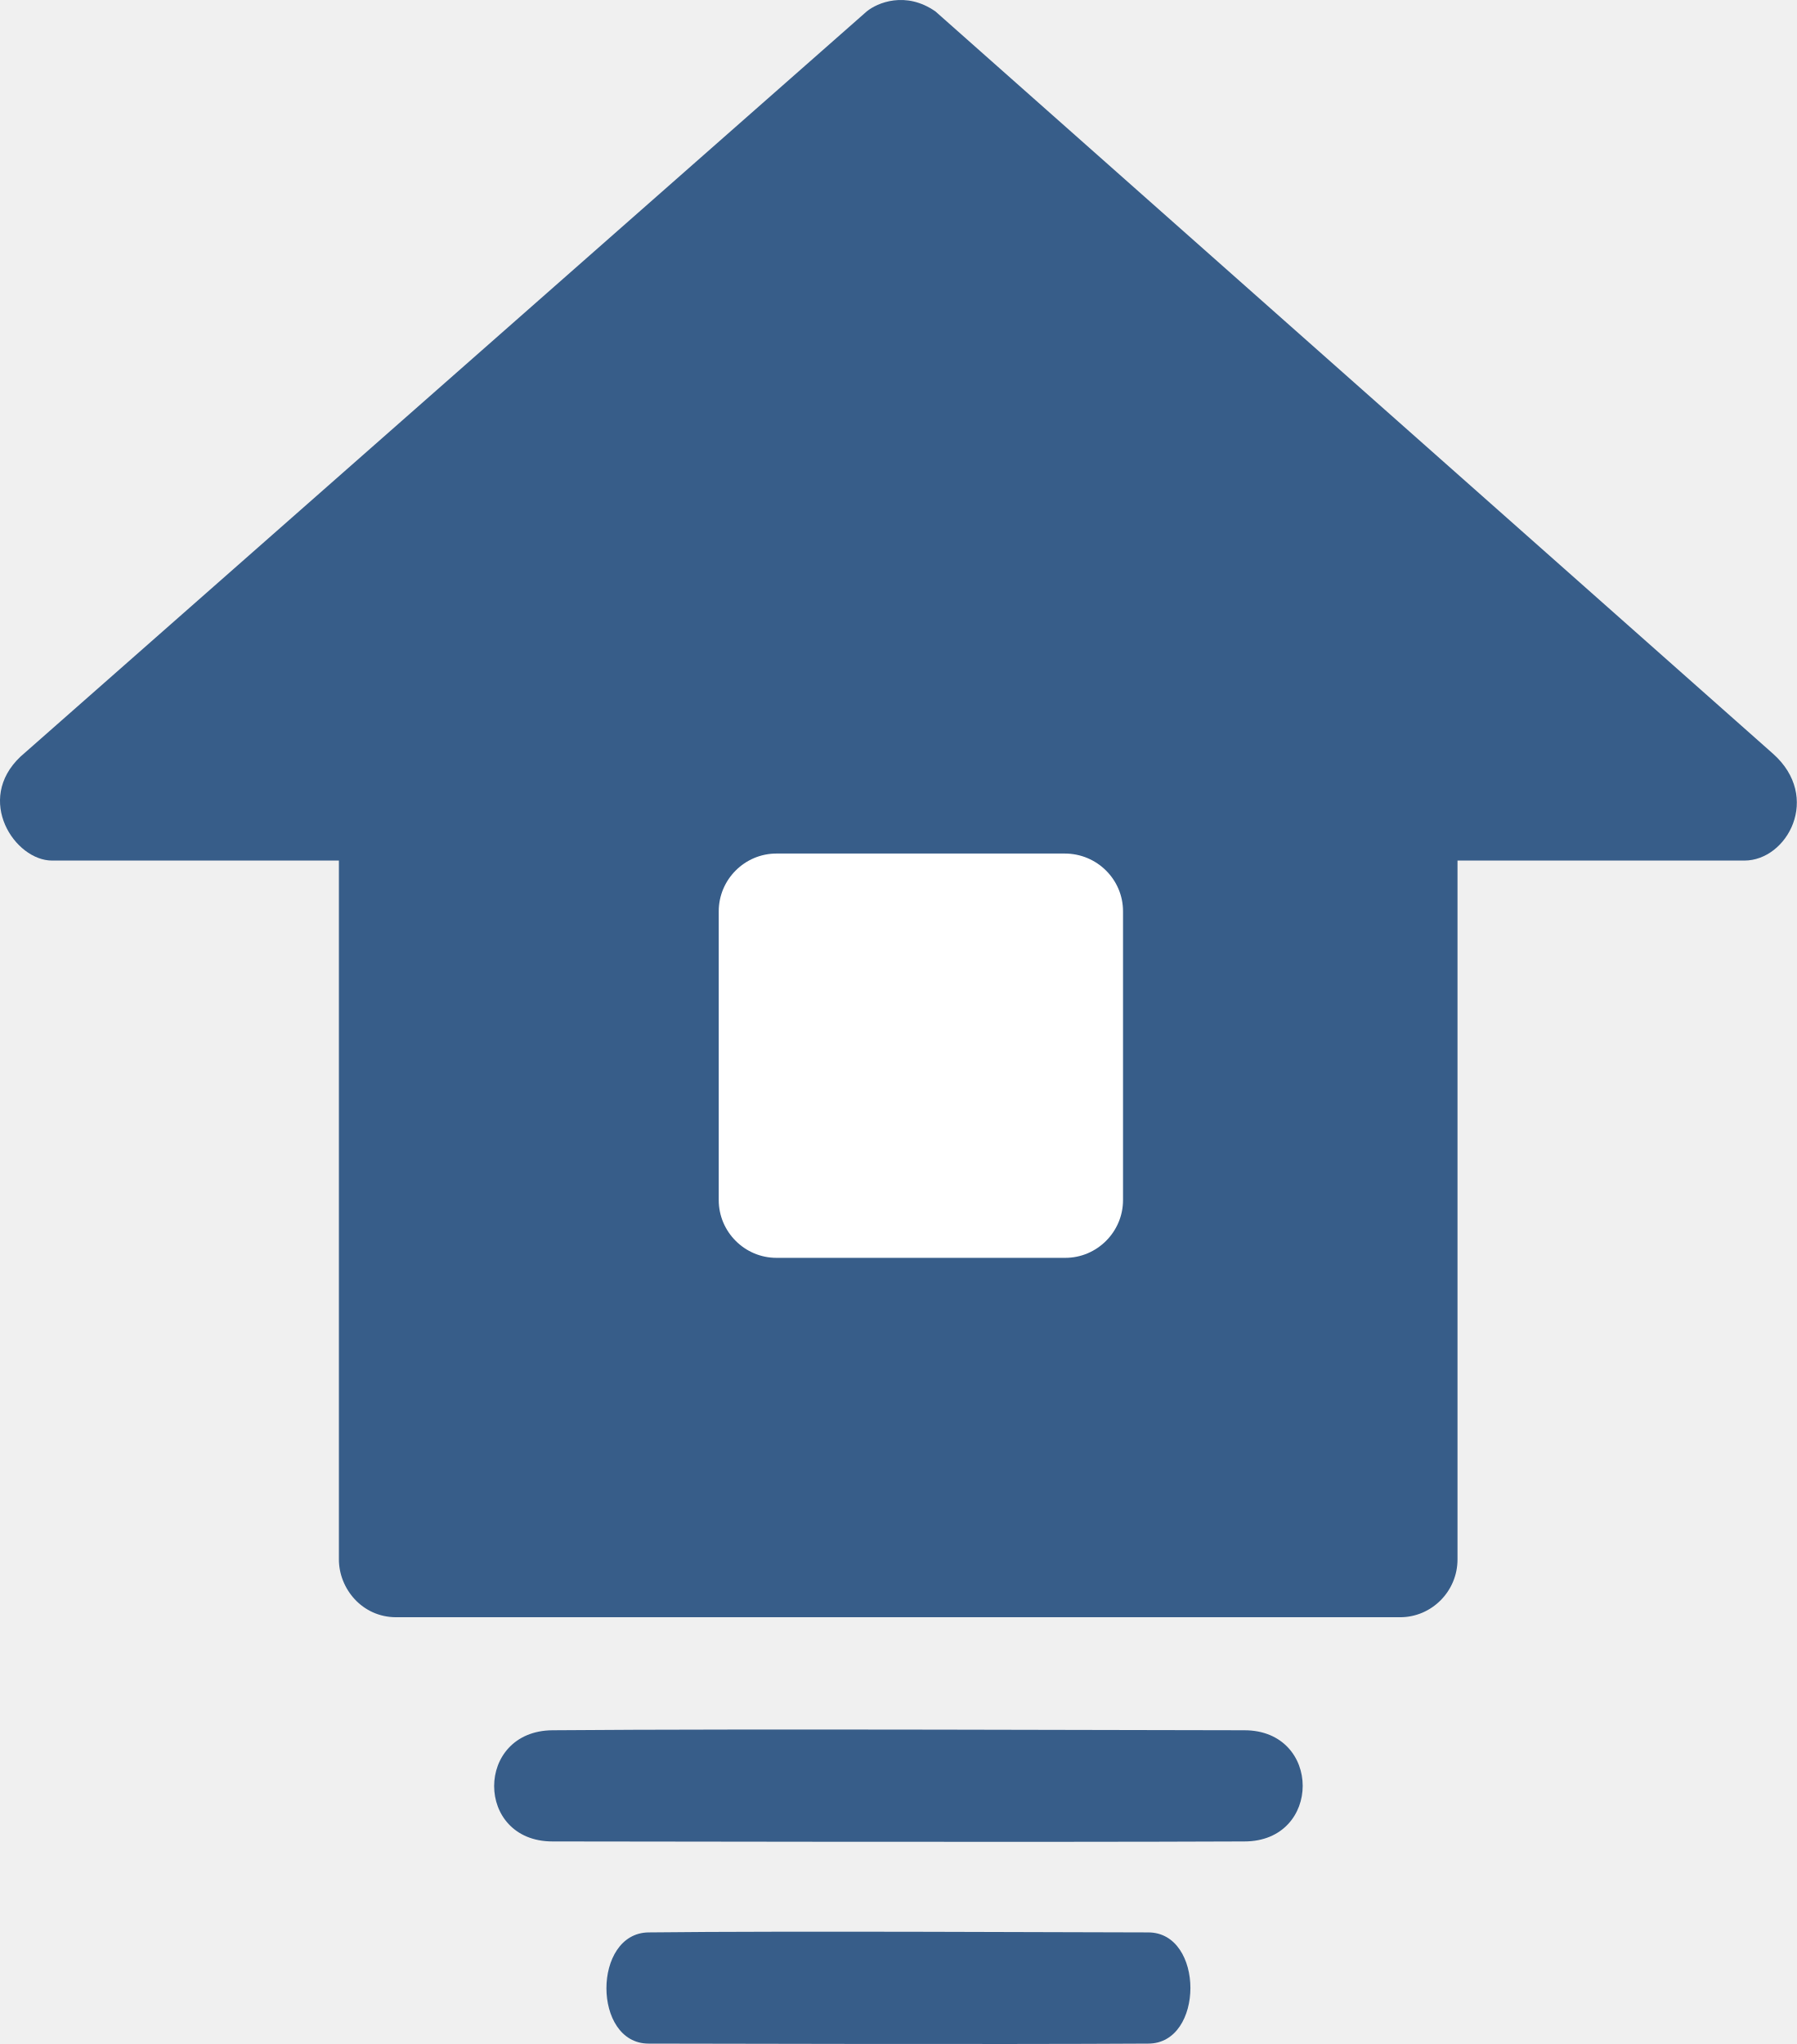
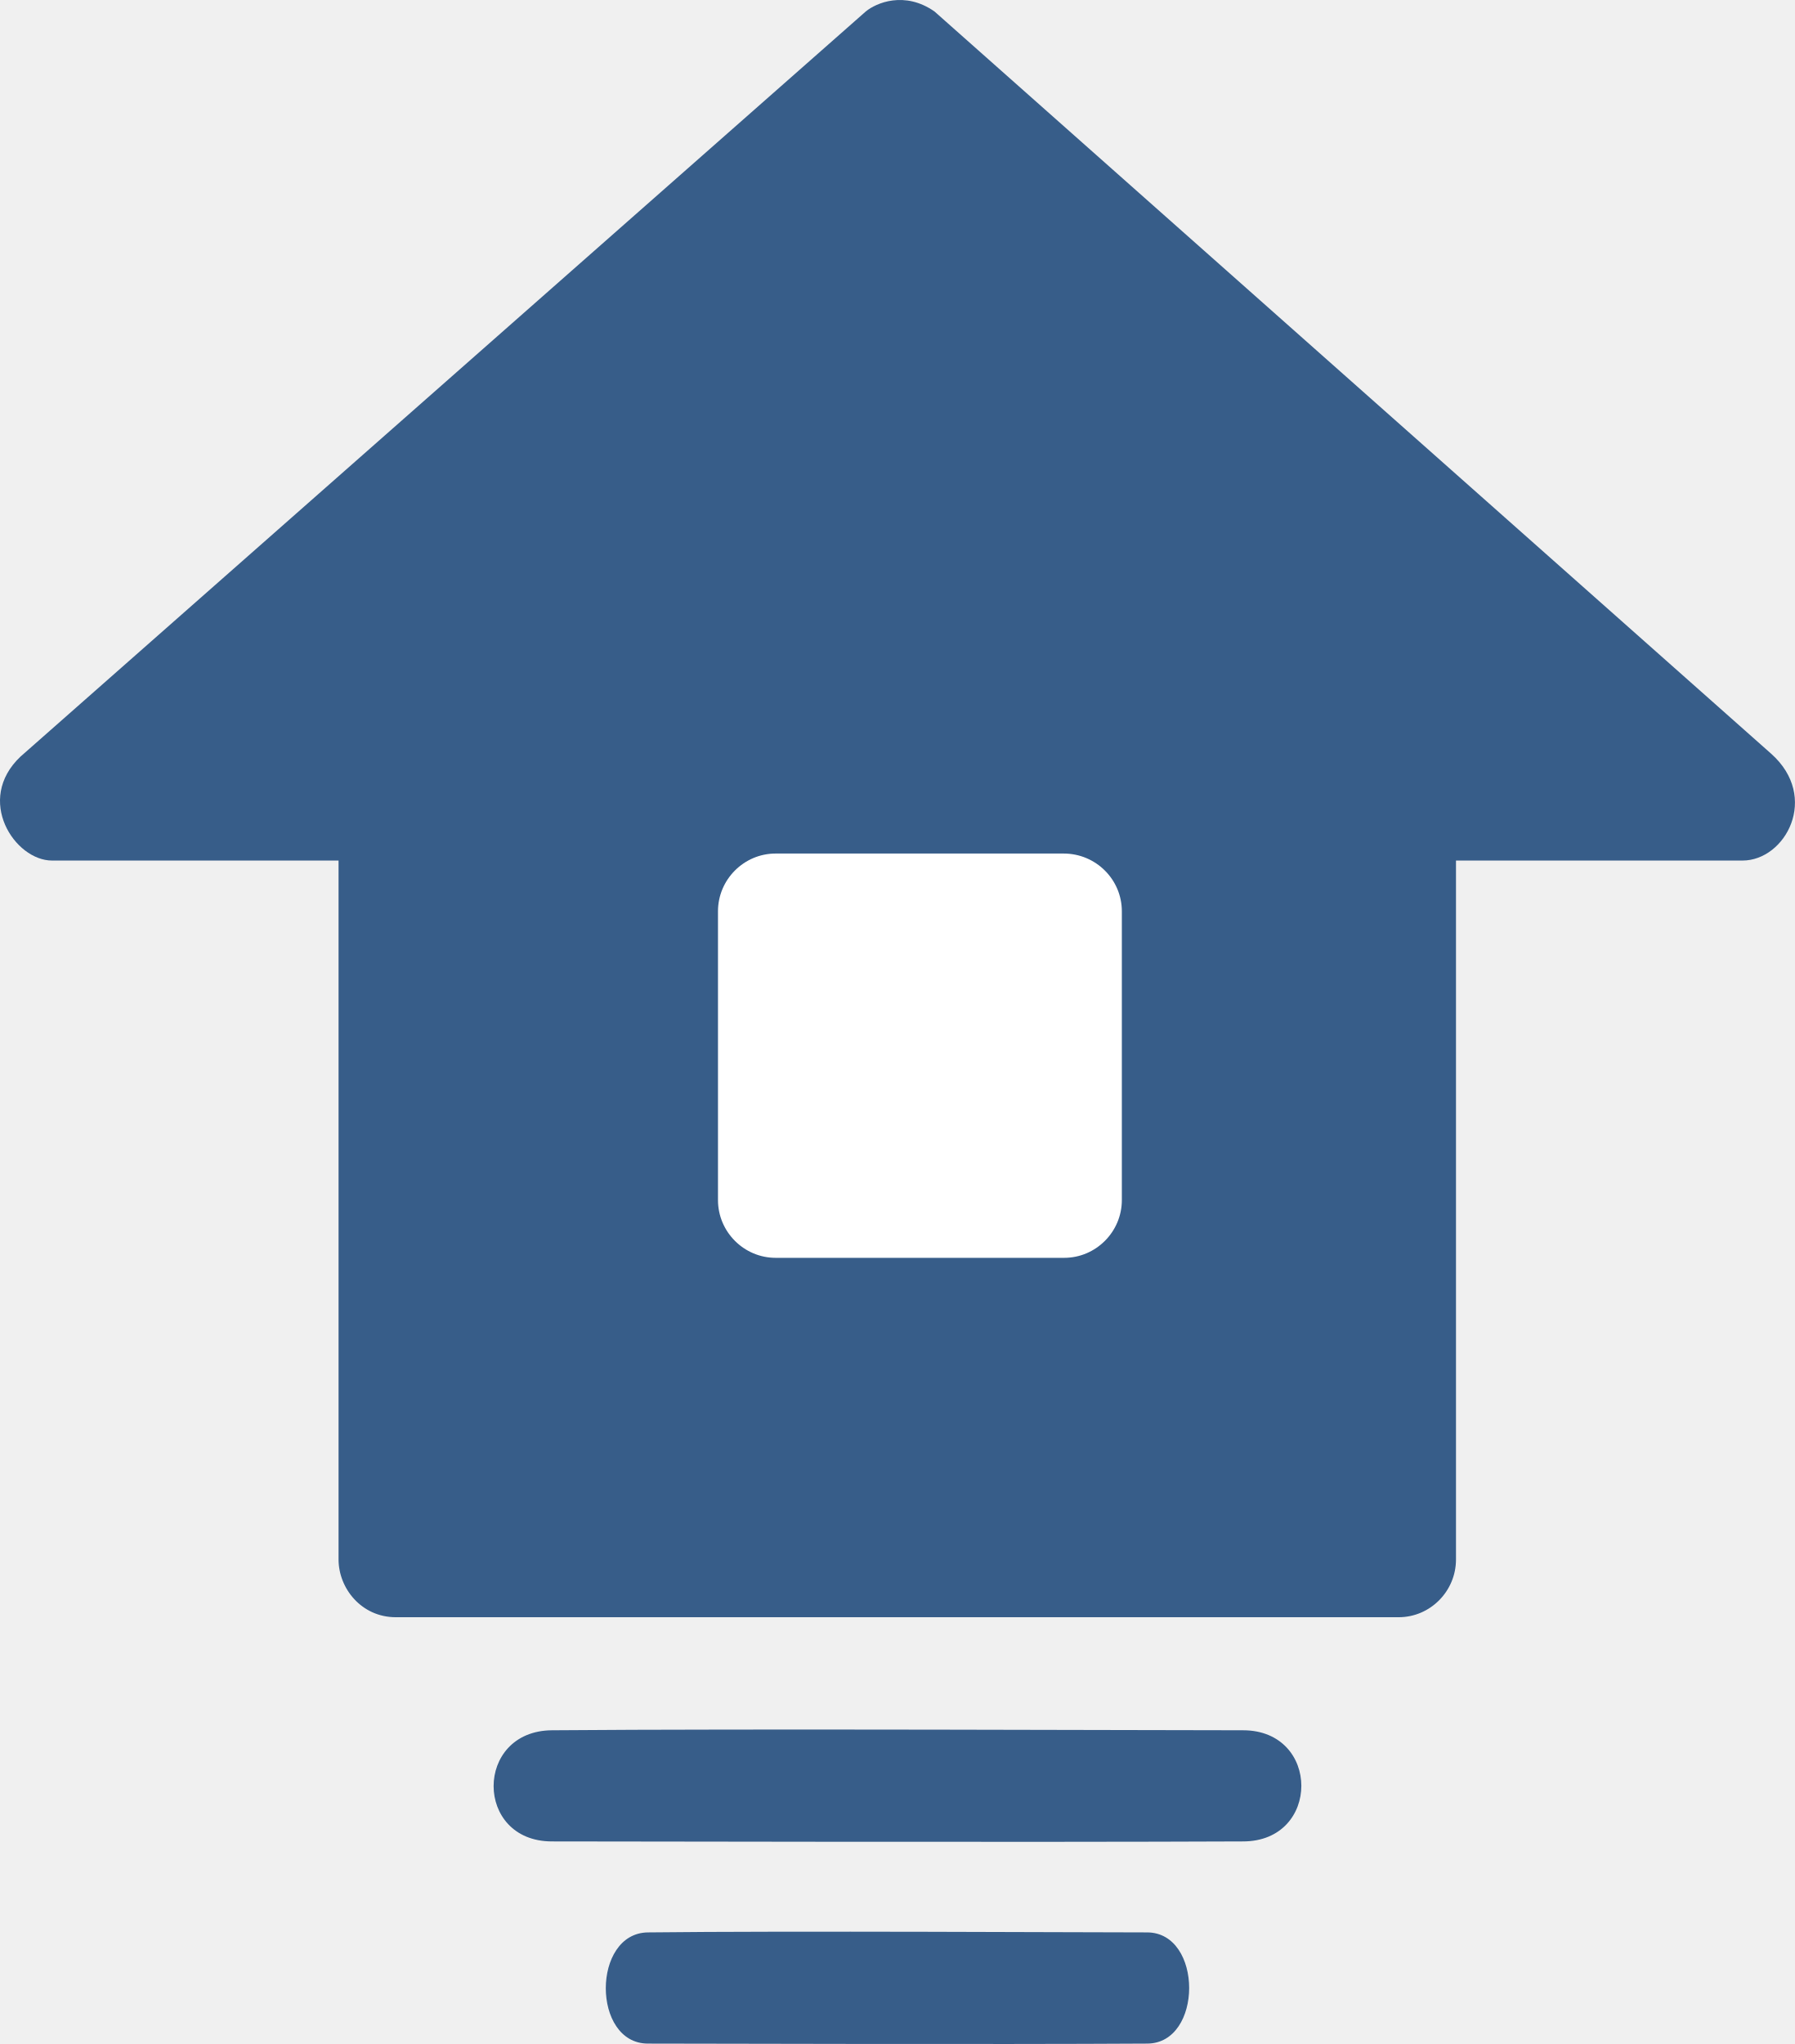
- <svg xmlns="http://www.w3.org/2000/svg" width="80" height="91" viewBox="0 0 80 91" fill="none">
-   <path d="M2.319 38.313H15.089V69.428C15.089 70.714 16.111 72 17.64 72H62.338C63.743 72 64.892 70.843 64.892 69.428V38.313H77.662C79.578 38.313 81.11 35.484 78.939 33.556L41.651 0.511C40.323 -0.415 39.054 0.125 38.586 0.511L0.914 33.684C-1.129 35.613 0.659 38.313 2.319 38.313Z" fill="#375D89" />
-   <path d="M47.404 38H34.571C33.157 38 32 39.157 32 40.571V53.429C32 54.843 33.157 56 34.571 56H47.429C48.843 56 50 54.843 50 53.429V40.571C50 39.157 48.843 38 47.404 38Z" fill="white" />
-   <path d="M24.599 81.982C21.134 81.981 21.134 77.061 24.599 77.032C33.241 76.96 51.494 77.032 55.401 77.032C58.866 77.032 58.866 81.982 55.401 81.982C46.16 82.023 27.065 81.982 24.599 81.982Z" fill="#375D89" />
-   <path d="M28.877 90.982C26.374 90.981 26.374 86.061 28.877 86.032C35.118 85.96 48.301 86.032 51.123 86.032C53.626 86.032 53.626 90.982 51.123 90.982C44.449 91.023 30.658 90.982 28.877 90.982Z" fill="#375D89" />
+ <svg xmlns="http://www.w3.org/2000/svg" width="65" height="74" viewBox="0 0 65 74" fill="none">
+   <path d="M1.884 31.155H12.26V56.458C12.26 57.504 13.09 58.549 14.332 58.549H50.65C51.791 58.549 52.725 57.608 52.725 56.458V31.155H63.1C64.657 31.155 65.902 28.855 64.138 27.287L33.841 0.416C32.762 -0.337 31.731 0.102 31.351 0.416L0.743 27.391C-0.917 28.96 0.535 31.155 1.884 31.155Z" fill="#375D89" />
+   <path d="M38.516 30.901H28.089C26.94 30.901 26 31.842 26 32.992V43.447C26 44.597 26.94 45.538 28.089 45.538H38.536C39.685 45.538 40.625 44.597 40.625 43.447V32.992C40.625 31.842 39.685 30.901 38.516 30.901Z" fill="white" />
+   <path d="M19.987 66.666C17.171 66.666 17.171 62.665 19.987 62.642C27.008 62.583 41.839 62.642 45.013 62.642C47.829 62.642 47.829 66.666 45.013 66.666C37.505 66.7 21.991 66.667 19.987 66.666Z" fill="#375D89" />
+   <path d="M23.463 73.985C21.429 73.985 21.429 69.984 23.463 69.96C28.534 69.901 39.245 69.96 41.538 69.96C43.571 69.96 43.571 73.985 41.538 73.985C36.115 74.019 24.91 73.985 23.463 73.985Z" fill="#375D89" />
</svg>
